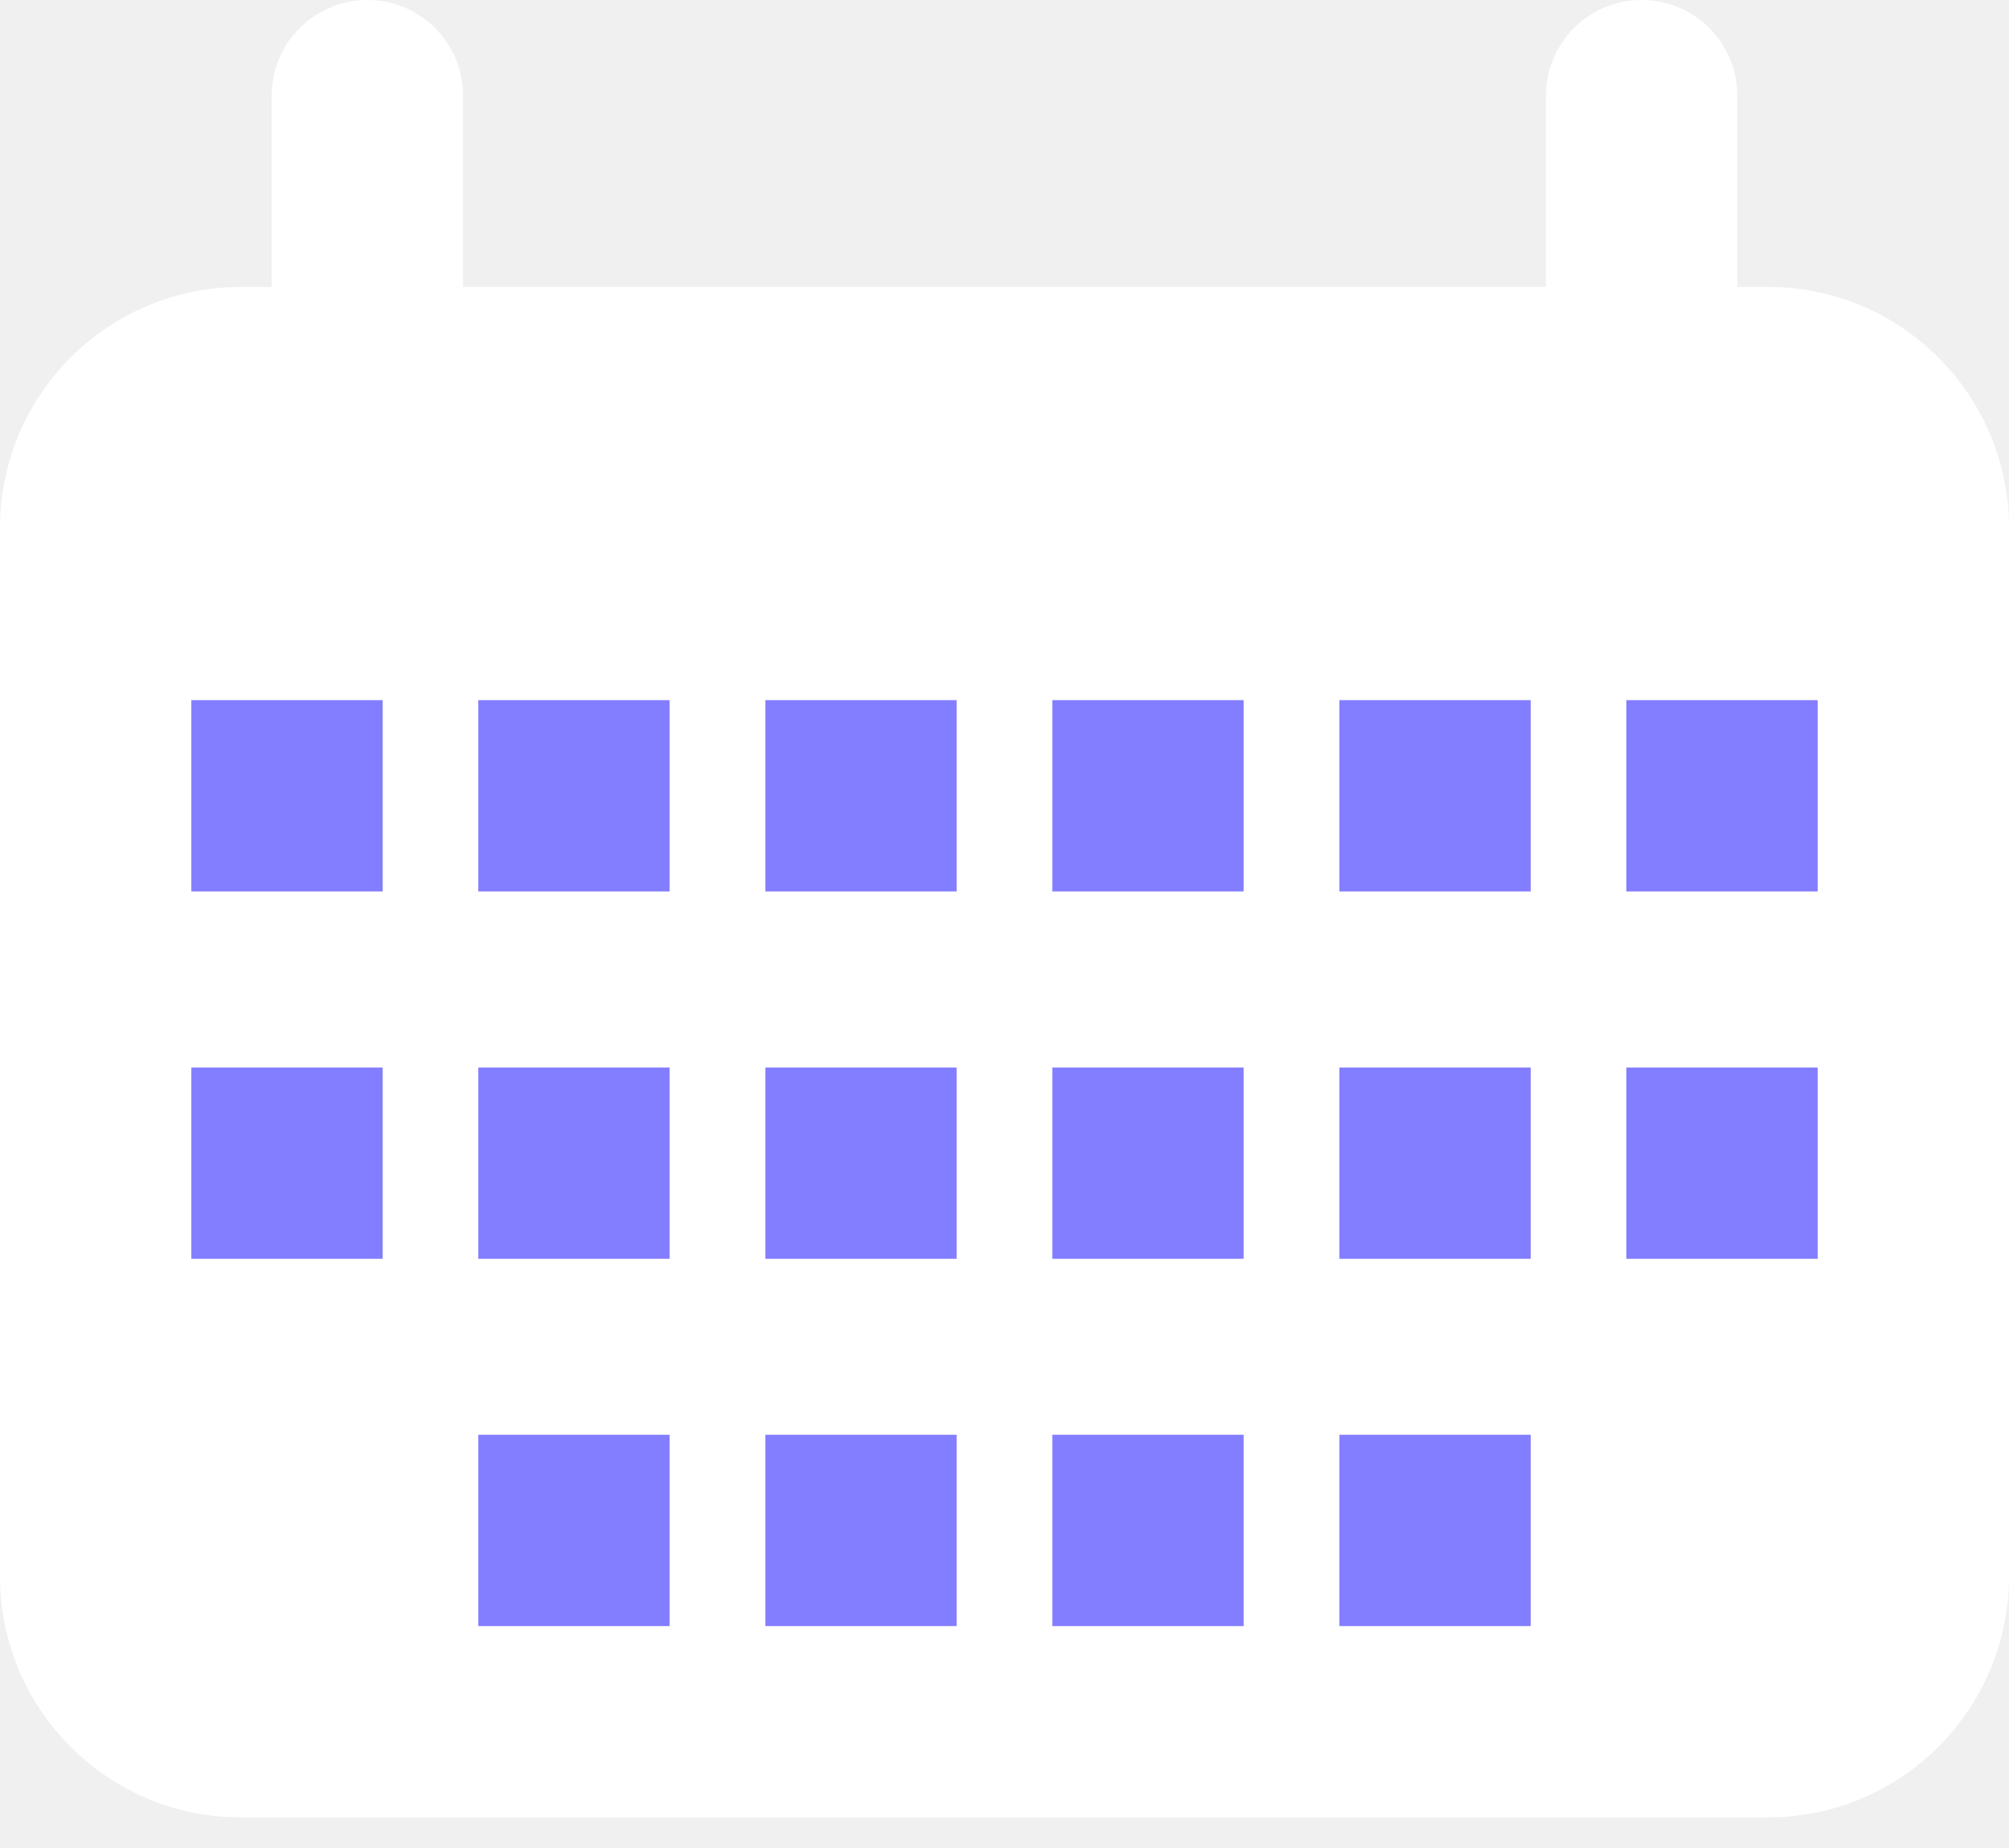
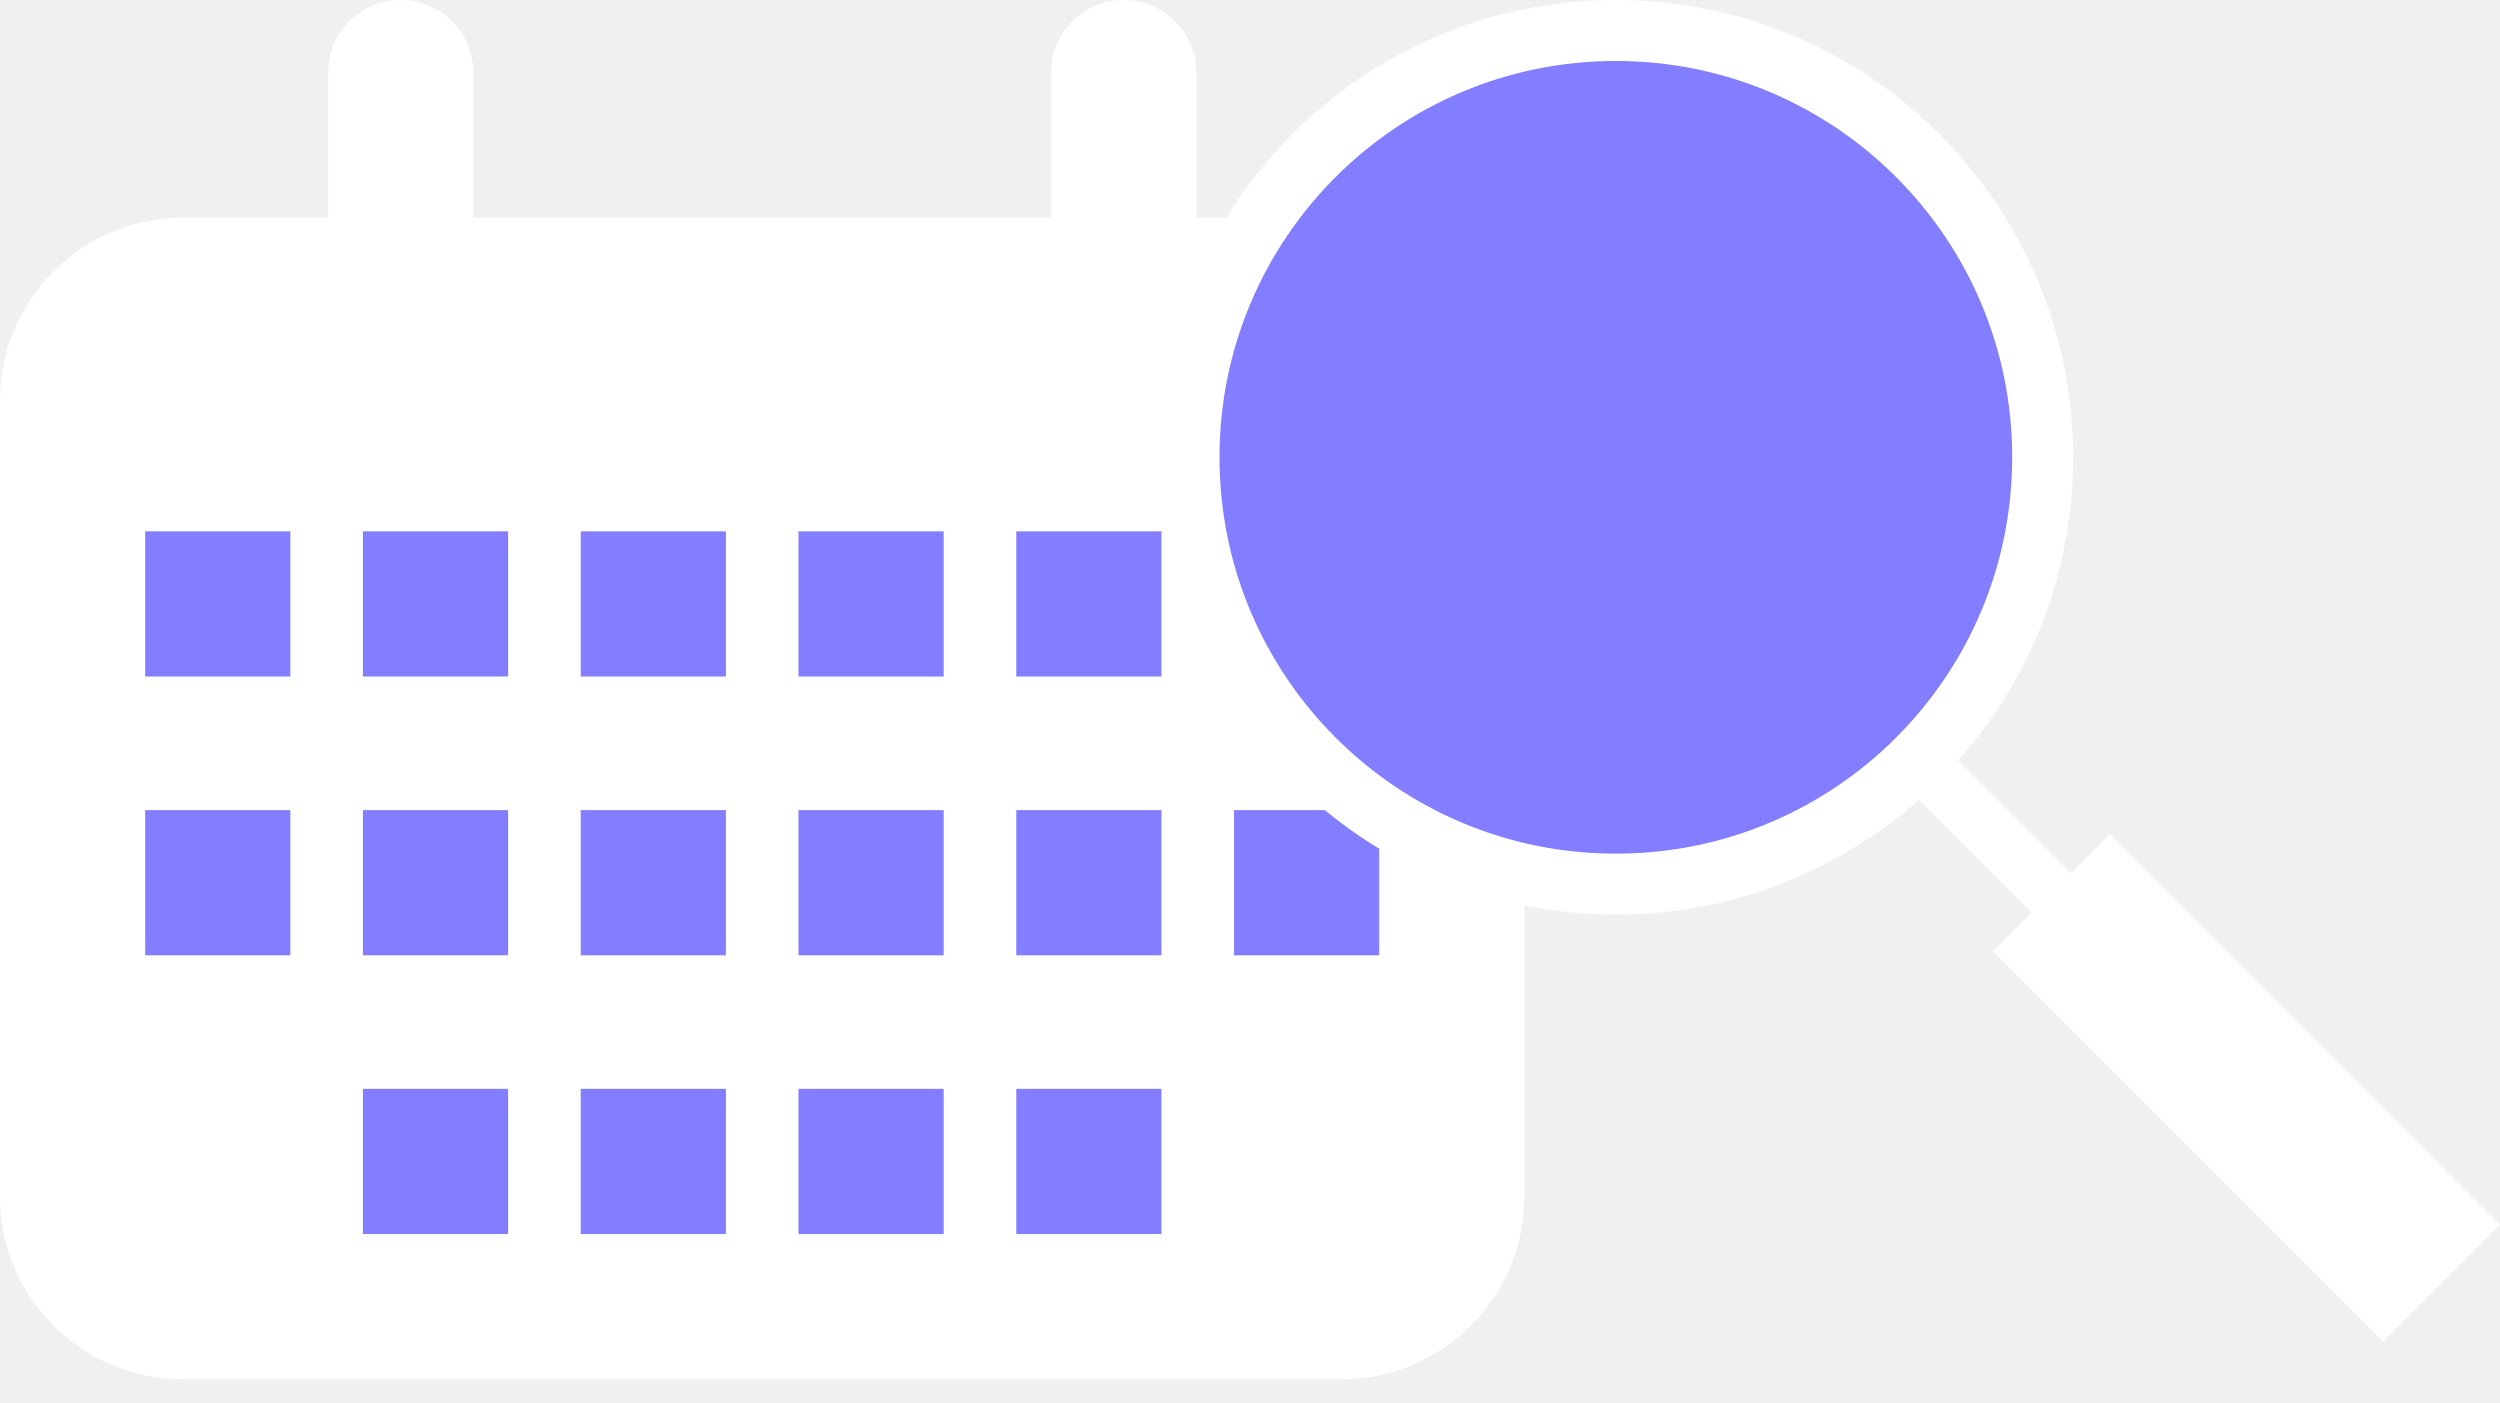
- <svg xmlns="http://www.w3.org/2000/svg" width="25" height="23" viewBox="0 0 25 23" fill="none">
+ <svg xmlns="http://www.w3.org/2000/svg" width="41" height="23" viewBox="0 0 41 23" fill="none">
  <rect y="3.571" width="25" height="19.048" rx="3" fill="white" />
-   <path d="M4.571 -5.20374e-08C5.229 -2.32979e-08 5.762 0.533 5.762 1.19L5.762 5.952C5.762 6.61 5.229 7.143 4.571 7.143V7.143C3.914 7.143 3.381 6.61 3.381 5.952L3.381 1.19C3.381 0.533 3.914 -8.07768e-08 4.571 -5.20374e-08V-5.20374e-08Z" fill="white" />
-   <rect x="21.619" width="7.143" height="2.381" rx="1.19" transform="rotate(90 21.619 0)" fill="white" />
+   <path d="M6.571 -5.20374e-08C7.229 -2.32979e-08 7.762 0.533 7.762 1.19L7.762 5.952C7.762 6.61 7.229 7.143 6.571 7.143C5.914 7.143 5.381 6.61 5.381 5.952L5.381 1.19C5.381 0.533 5.914 -8.07768e-08 6.571 -5.20374e-08Z" fill="white" />
+   <rect x="19.619" width="7.143" height="2.381" rx="1.19" transform="rotate(90 19.619 0)" fill="white" />
  <rect x="2.381" y="8.714" width="2.381" height="2.381" fill="#837DFF" />
  <rect x="5.952" y="8.714" width="2.381" height="2.381" fill="#837DFF" />
  <rect x="9.524" y="8.714" width="2.381" height="2.381" fill="#837DFF" />
  <rect x="13.095" y="8.714" width="2.381" height="2.381" fill="#837DFF" />
  <rect x="16.667" y="8.714" width="2.381" height="2.381" fill="#837DFF" />
-   <rect x="20.238" y="8.714" width="2.381" height="2.381" fill="#837DFF" />
  <rect x="2.381" y="13.286" width="2.381" height="2.381" fill="#837DFF" />
  <rect x="5.952" y="13.286" width="2.381" height="2.381" fill="#837DFF" />
  <rect x="9.524" y="13.286" width="2.381" height="2.381" fill="#837DFF" />
  <rect x="13.095" y="13.286" width="2.381" height="2.381" fill="#837DFF" />
  <rect x="16.667" y="13.286" width="2.381" height="2.381" fill="#837DFF" />
  <rect x="20.238" y="13.286" width="2.381" height="2.381" fill="#837DFF" />
  <rect x="5.952" y="17.857" width="2.381" height="2.381" fill="#837DFF" />
  <rect x="9.524" y="17.857" width="2.381" height="2.381" fill="#837DFF" />
  <rect x="13.095" y="17.857" width="2.381" height="2.381" fill="#837DFF" />
  <rect x="16.667" y="17.857" width="2.381" height="2.381" fill="#837DFF" />
+   <circle cx="26.5" cy="7.5" r="7" fill="#837DFF" stroke="white" />
+   <path fill-rule="evenodd" clip-rule="evenodd" d="M39.081 22L41 20.081L34.602 13.682L33.962 14.322L32.043 12.403L31.403 13.043L33.322 14.962L32.682 15.602L39.081 22Z" fill="white" />
</svg>
